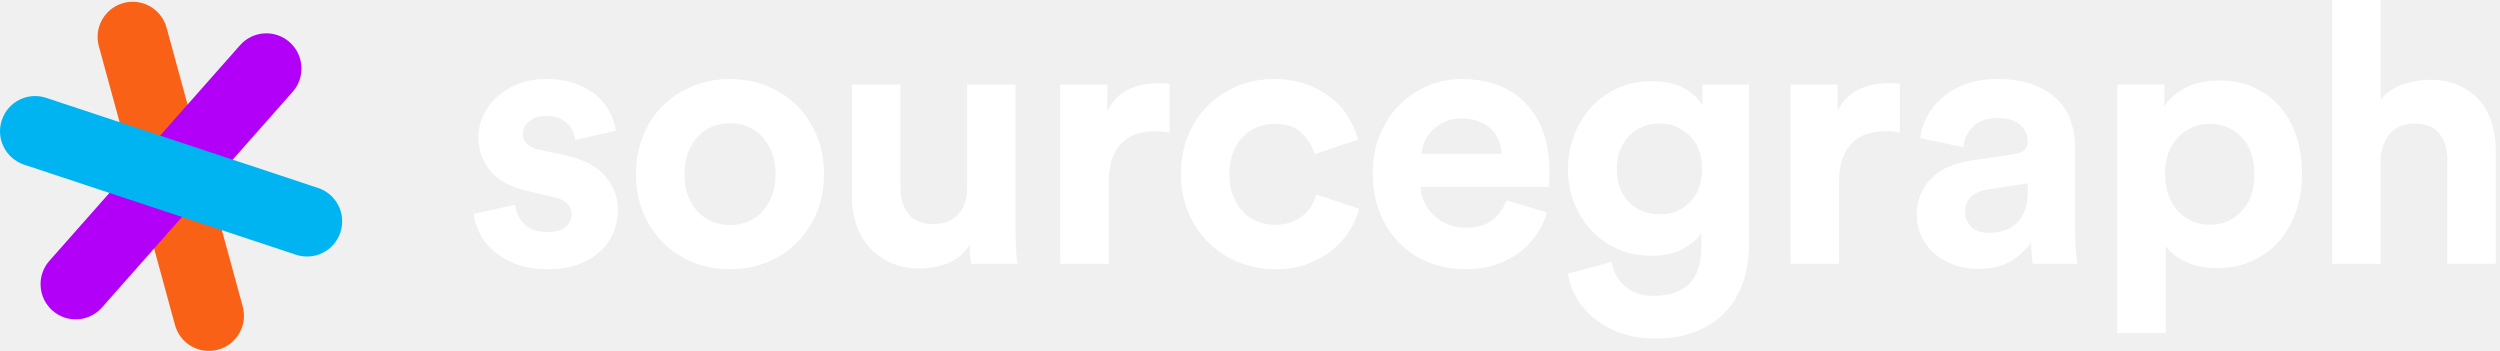
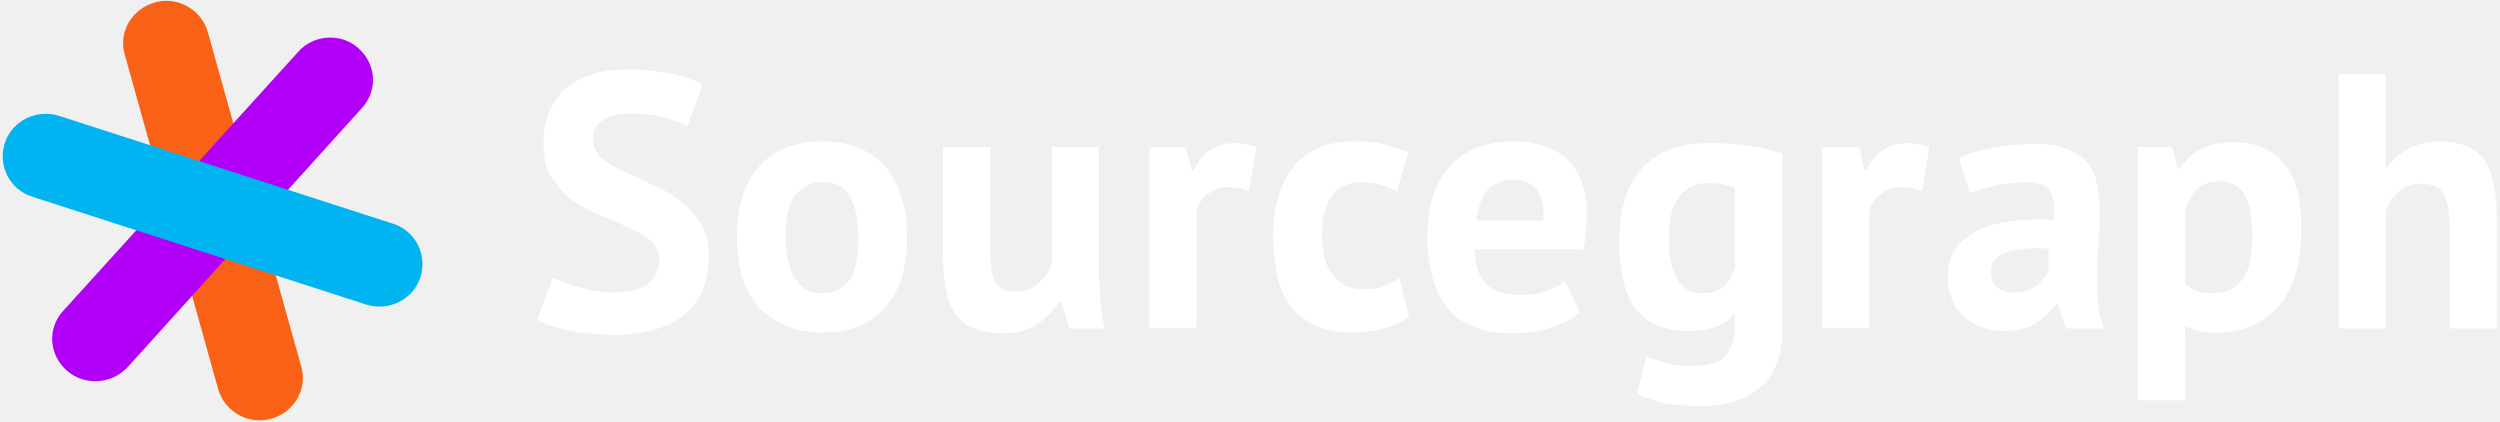
- <svg xmlns="http://www.w3.org/2000/svg" xmlns:xlink="http://www.w3.org/1999/xlink" width="228" height="32" viewBox="0 0 228 32" version="1.1">
-   <g id="Canvas" transform="translate(-21422 -8512)">
-     <g id="head logo">
-       <g id="WordMark">
-         <g id="Shape">
-           <use xlink:href="#path0_fill" transform="translate(21465.2 8519.21)" fill="#FFFFFF" />
-         </g>
-         <g id="Shape">
-           <use xlink:href="#path1_fill" transform="translate(21480 8519.21)" fill="#FFFFFF" />
-         </g>
-         <g id="Shape">
-           <use xlink:href="#path2_fill" transform="translate(21499.7 8519.71)" fill="#FFFFFF" />
-         </g>
-         <g id="Shape">
-           <use xlink:href="#path3_fill" transform="translate(21518.7 8519.58)" fill="#FFFFFF" />
-         </g>
-         <g id="Shape">
-           <use xlink:href="#path4_fill" transform="translate(21529.7 8519.21)" fill="#FFFFFF" />
-         </g>
-         <g id="Shape">
-           <use xlink:href="#path5_fill" transform="translate(21547.2 8519.21)" fill="#FFFFFF" />
-         </g>
-         <g id="Shape">
-           <use xlink:href="#path6_fill" transform="translate(21565 8519.41)" fill="#FFFFFF" />
-         </g>
-         <g id="Shape">
-           <use xlink:href="#path7_fill" transform="translate(21585.3 8519.58)" fill="#FFFFFF" />
-         </g>
-         <g id="Shape">
-           <use xlink:href="#path8_fill" transform="translate(21596.8 8519.21)" fill="#FFFFFF" />
-         </g>
-         <g id="Shape">
-           <use xlink:href="#path9_fill" transform="translate(21615.1 8519.34)" fill="#FFFFFF" />
-         </g>
-         <g id="Shape">
-           <use xlink:href="#path10_fill" transform="translate(21634.7 8512)" fill="#FFFFFF" />
-         </g>
-       </g>
-       <g id="LogoMark">
-         <g id="Shape">
-           <use xlink:href="#path11_fill" transform="translate(21430.9 8512.16)" fill="#F96216" />
-         </g>
-         <g id="Shape">
-           <use xlink:href="#path12_fill" transform="translate(21425.7 8515.04)" fill="#B200F8" />
-         </g>
-         <g id="Shape">
-           <use xlink:href="#path13_fill" transform="translate(21422 8520.76)" fill="#00B4F2" />
-         </g>
-       </g>
-     </g>
-   </g>
-   <defs>
-     <path id="path0_fill" fill-rule="evenodd" d="M 3.787 11.465C 3.83 12.108 4.097 12.683 4.584 13.193C 5.07 13.702 5.802 13.958 6.777 13.958C 7.509 13.958 8.05 13.797 8.407 13.476C 8.759 13.155 8.938 12.772 8.938 12.33C 8.938 11.953 8.804 11.626 8.538 11.348C 8.272 11.072 7.818 10.867 7.176 10.733L 5.016 10.234C 3.421 9.881 2.257 9.266 1.527 8.39C 0.796 7.515 0.43 6.502 0.43 5.349C 0.43 4.617 0.584 3.927 0.895 3.272C 1.205 2.619 1.631 2.054 2.175 1.577C 2.718 1.101 3.36 0.719 4.103 0.431C 4.845 0.144 5.658 0 6.545 0C 7.697 0 8.672 0.161 9.469 0.482C 10.267 0.804 10.915 1.208 11.412 1.695C 11.912 2.183 12.282 2.697 12.525 3.24C 12.768 3.783 12.912 4.275 12.957 4.719L 9.27 5.549C 9.225 5.306 9.153 5.056 9.054 4.801C 8.955 4.547 8.794 4.309 8.573 4.086C 8.35 3.865 8.08 3.688 7.758 3.555C 7.437 3.423 7.045 3.356 6.579 3.356C 6.003 3.356 5.51 3.511 5.1 3.82C 4.691 4.131 4.485 4.518 4.485 4.983C 4.485 5.381 4.623 5.703 4.9 5.947C 5.177 6.191 5.537 6.356 5.981 6.445L 8.306 6.943C 9.923 7.276 11.136 7.896 11.945 8.804C 12.754 9.713 13.158 10.764 13.158 11.96C 13.158 12.627 13.029 13.279 12.776 13.921C 12.52 14.564 12.128 15.139 11.596 15.649C 11.065 16.16 10.4 16.569 9.603 16.879C 8.805 17.188 7.875 17.343 6.812 17.343C 5.572 17.343 4.531 17.166 3.689 16.812C 2.846 16.458 2.161 16.025 1.628 15.515C 1.096 15.006 0.704 14.458 0.449 13.872C 0.194 13.284 0.044 12.759 0 12.294L 3.787 11.465Z" />
-     <path id="path1_fill" fill-rule="evenodd" d="M 8.574 0C 9.792 0 10.928 0.215 11.98 0.647C 13.032 1.079 13.94 1.677 14.705 2.441C 15.469 3.205 16.067 4.12 16.499 5.182C 16.932 6.246 17.148 7.409 17.148 8.672C 17.148 9.935 16.932 11.091 16.499 12.144C 16.067 13.198 15.469 14.111 14.705 14.885C 13.941 15.662 13.032 16.264 11.98 16.696C 10.928 17.128 9.792 17.345 8.574 17.345C 7.355 17.345 6.219 17.128 5.168 16.696C 4.116 16.264 3.208 15.661 2.444 14.885C 1.679 14.111 1.08 13.198 0.648 12.144C 0.216 11.091 0 9.935 0 8.672C 0 7.41 0.216 6.246 0.648 5.182C 1.08 4.118 1.679 3.205 2.444 2.441C 3.208 1.677 4.116 1.079 5.168 0.647C 6.22 0.216 7.356 0 8.574 0ZM 8.574 13.324C 9.106 13.324 9.626 13.226 10.135 13.025C 10.645 12.827 11.088 12.533 11.465 12.146C 11.841 11.758 12.146 11.276 12.38 10.7C 12.612 10.124 12.728 9.448 12.728 8.673C 12.728 7.897 12.612 7.222 12.38 6.646C 12.146 6.071 11.842 5.588 11.465 5.2C 11.088 4.813 10.646 4.52 10.135 4.319C 9.626 4.12 9.106 4.021 8.574 4.021C 8.043 4.021 7.522 4.12 7.012 4.319C 6.503 4.518 6.061 4.813 5.684 5.2C 5.307 5.588 5.003 6.071 4.77 6.646C 4.538 7.222 4.422 7.897 4.422 8.673C 4.422 9.448 4.539 10.122 4.77 10.7C 5.003 11.276 5.307 11.758 5.684 12.146C 6.061 12.533 6.503 12.826 7.012 13.025C 7.522 13.226 8.043 13.324 8.574 13.324Z" />
-     <path id="path2_fill" fill-rule="evenodd" d="M 10.865 16.349C 10.82 16.17 10.786 15.917 10.765 15.584C 10.742 15.251 10.732 14.919 10.732 14.587C 10.288 15.364 9.64 15.922 8.789 16.267C 7.935 16.609 7.077 16.781 6.214 16.781C 5.217 16.781 4.337 16.608 3.572 16.267C 2.808 15.922 2.16 15.463 1.628 14.886C 1.096 14.31 0.692 13.629 0.415 12.843C 0.139 12.057 0 11.22 0 10.335L 0 0L 4.419 0L 4.419 9.437C 4.419 10.368 4.657 11.148 5.135 11.779C 5.61 12.409 6.369 12.726 7.411 12.726C 8.408 12.726 9.173 12.427 9.704 11.829C 10.236 11.231 10.502 10.456 10.502 9.502L 10.502 0L 14.921 0L 14.921 13.391C 14.921 14.034 14.938 14.615 14.971 15.136C 15.005 15.657 15.043 16.061 15.087 16.349L 10.865 16.349Z" />
-     <path id="path3_fill" fill-rule="evenodd" d="M 9.968 4.518C 9.526 4.43 9.083 4.385 8.639 4.385C 8.063 4.385 7.52 4.463 7.011 4.617C 6.502 4.773 6.058 5.028 5.682 5.381C 5.306 5.736 5.001 6.207 4.769 6.794C 4.536 7.382 4.421 8.119 4.421 9.003L 4.421 16.48L 0 16.48L 0 0.132L 4.287 0.132L 4.287 2.558C 4.53 2.026 4.846 1.59 5.234 1.245C 5.621 0.903 6.031 0.643 6.463 0.464C 6.894 0.287 7.328 0.166 7.758 0.099C 8.191 0.033 8.584 0 8.938 0C 9.115 0 9.286 0.005 9.452 0.017C 9.618 0.028 9.791 0.045 9.967 0.067L 9.967 4.518L 9.968 4.518Z" />
-     <path id="path4_fill" fill-rule="evenodd" d="M 8.574 4.088C 7.998 4.088 7.46 4.188 6.962 4.386C 6.463 4.587 6.026 4.88 5.65 5.267C 5.273 5.655 4.974 6.136 4.753 6.713C 4.53 7.289 4.421 7.942 4.421 8.673C 4.421 9.403 4.53 10.058 4.753 10.633C 4.974 11.211 5.279 11.695 5.666 12.095C 6.053 12.495 6.497 12.794 6.994 12.992C 7.493 13.191 8.03 13.29 8.606 13.29C 9.16 13.29 9.653 13.209 10.085 13.042C 10.516 12.876 10.888 12.66 11.199 12.394C 11.509 12.128 11.758 11.829 11.946 11.497C 12.134 11.166 12.273 10.844 12.362 10.534L 16.249 11.829C 16.071 12.517 15.778 13.189 15.368 13.84C 14.957 14.493 14.431 15.079 13.789 15.602C 13.146 16.121 12.394 16.542 11.53 16.862C 10.666 17.184 9.69 17.345 8.606 17.345C 7.41 17.345 6.286 17.128 5.234 16.696C 4.181 16.264 3.268 15.661 2.493 14.885C 1.717 14.111 1.109 13.197 0.666 12.144C 0.223 11.092 0 9.935 0 8.672C 0 7.41 0.216 6.246 0.648 5.182C 1.08 4.118 1.679 3.205 2.444 2.441C 3.208 1.677 4.106 1.079 5.135 0.647C 6.165 0.216 7.279 0 8.474 0C 9.582 0 10.573 0.161 11.447 0.482C 12.322 0.804 13.081 1.218 13.724 1.729C 14.367 2.238 14.886 2.825 15.285 3.489C 15.684 4.154 15.972 4.83 16.15 5.517L 12.196 6.845C 11.996 6.16 11.613 5.528 11.049 4.952C 10.484 4.376 9.658 4.088 8.574 4.088Z" />
-     <path id="path5_fill" fill-rule="evenodd" d="M 15.88 12.165C 15.681 12.874 15.368 13.543 14.935 14.174C 14.503 14.804 13.976 15.353 13.355 15.818C 12.735 16.283 12.011 16.652 11.18 16.93C 10.349 17.208 9.437 17.346 8.439 17.346C 7.308 17.346 6.234 17.152 5.216 16.764C 4.197 16.376 3.299 15.806 2.525 15.054C 1.749 14.3 1.134 13.382 0.68 12.294C 0.226 11.211 0 9.98 0 8.606C 0 7.299 0.22 6.113 0.665 5.051C 1.107 3.987 1.7 3.086 2.442 2.343C 3.185 1.601 4.043 1.025 5.019 0.616C 5.992 0.206 7.001 0 8.041 0C 10.588 0 12.57 0.754 13.99 2.26C 15.408 3.766 16.115 5.837 16.115 8.474C 16.115 8.785 16.105 9.077 16.083 9.355C 16.06 9.631 16.051 9.792 16.051 9.836L 4.354 9.836C 4.376 10.367 4.504 10.861 4.737 11.313C 4.969 11.769 5.268 12.162 5.634 12.494C 5.999 12.826 6.426 13.087 6.913 13.275C 7.401 13.463 7.92 13.557 8.475 13.557C 9.515 13.557 10.328 13.322 10.916 12.858C 11.504 12.394 11.931 11.796 12.194 11.064L 15.88 12.165ZM 11.759 6.815C 11.736 6.416 11.656 6.022 11.511 5.635C 11.368 5.248 11.147 4.905 10.848 4.606C 10.546 4.307 10.172 4.064 9.717 3.876C 9.262 3.688 8.725 3.593 8.104 3.593C 7.529 3.593 7.02 3.693 6.577 3.892C 6.134 4.092 5.757 4.348 5.448 4.656C 5.137 4.968 4.9 5.31 4.734 5.687C 4.567 6.064 4.473 6.439 4.451 6.816L 11.759 6.816L 11.759 6.815Z" />
-     <path id="path6_fill" fill-rule="evenodd" d="M 3.99 16.483C 4.143 17.391 4.554 18.132 5.218 18.709C 5.884 19.284 6.747 19.572 7.811 19.572C 9.205 19.572 10.281 19.212 11.034 18.493C 11.788 17.771 12.165 16.614 12.165 15.02L 12.165 13.823C 11.831 14.355 11.288 14.838 10.534 15.27C 9.783 15.701 8.808 15.917 7.613 15.917C 6.525 15.917 5.518 15.719 4.588 15.319C 3.655 14.92 2.854 14.367 2.179 13.657C 1.504 12.948 0.971 12.112 0.584 11.149C 0.194 10.185 0.001 9.128 0.001 7.976C 0.001 6.89 0.189 5.866 0.566 4.902C 0.943 3.938 1.462 3.091 2.129 2.359C 2.792 1.628 3.591 1.052 4.52 0.632C 5.452 0.211 6.481 0 7.612 0C 8.919 0 9.948 0.233 10.699 0.697C 11.452 1.161 11.975 1.672 12.261 2.225L 12.261 0.301L 16.515 0.301L 16.515 14.888C 16.515 16.018 16.354 17.098 16.035 18.128C 15.714 19.159 15.208 20.066 14.523 20.853C 13.834 21.639 12.947 22.271 11.865 22.747C 10.78 23.222 9.472 23.462 7.944 23.462C 6.813 23.462 5.788 23.301 4.868 22.981C 3.949 22.659 3.145 22.227 2.459 21.684C 1.774 21.14 1.218 20.51 0.799 19.791C 0.377 19.069 0.111 18.322 0 17.548L 3.99 16.483ZM 8.377 12.13C 9.505 12.13 10.432 11.753 11.15 10.999C 11.871 10.247 12.23 9.239 12.23 7.975C 12.23 6.712 11.853 5.71 11.1 4.968C 10.346 4.226 9.439 3.854 8.377 3.854C 7.821 3.854 7.307 3.95 6.832 4.137C 6.355 4.325 5.938 4.602 5.583 4.968C 5.229 5.334 4.953 5.772 4.753 6.282C 4.555 6.791 4.455 7.357 4.455 7.975C 4.455 9.262 4.819 10.275 5.551 11.016C 6.281 11.758 7.224 12.13 8.377 12.13Z" />
-     <path id="path7_fill" fill-rule="evenodd" d="M 9.969 4.518C 9.527 4.43 9.084 4.385 8.641 4.385C 8.066 4.385 7.523 4.463 7.012 4.617C 6.502 4.772 6.061 5.028 5.684 5.381C 5.307 5.736 5.003 6.207 4.769 6.794C 4.538 7.382 4.422 8.119 4.422 9.003L 4.422 16.48L 0 16.48L 0 0.132L 4.286 0.132L 4.286 2.558C 4.531 2.026 4.846 1.59 5.235 1.245C 5.622 0.903 6.031 0.643 6.463 0.464C 6.895 0.287 7.328 0.166 7.76 0.099C 8.192 0.033 8.584 0 8.938 0C 9.117 0 9.286 0.005 9.452 0.017C 9.621 0.028 9.792 0.045 9.967 0.067L 9.967 4.518L 9.969 4.518Z" />
-     <path id="path8_fill" fill-rule="evenodd" d="M 0 12.395C 0 11.665 0.129 11.016 0.382 10.45C 0.635 9.884 0.985 9.393 1.426 8.973C 1.871 8.552 2.386 8.22 2.971 7.977C 3.559 7.734 4.197 7.556 4.882 7.445L 8.904 6.846C 9.369 6.781 9.69 6.642 9.866 6.432C 10.045 6.221 10.133 5.973 10.133 5.684C 10.133 5.108 9.906 4.61 9.452 4.188C 8.997 3.767 8.306 3.556 7.375 3.556C 6.4 3.556 5.654 3.823 5.132 4.354C 4.612 4.886 4.318 5.506 4.252 6.215L 0.331 5.384C 0.396 4.741 0.597 4.099 0.929 3.456C 1.26 2.814 1.715 2.238 2.291 1.729C 2.868 1.219 3.577 0.804 4.418 0.482C 5.259 0.161 6.234 0 7.342 0C 8.625 0 9.724 0.171 10.633 0.514C 11.54 0.858 12.275 1.312 12.841 1.877C 13.406 2.441 13.816 3.101 14.07 3.853C 14.326 4.607 14.454 5.393 14.454 6.212L 14.454 14.254C 14.454 14.697 14.475 15.168 14.52 15.666C 14.565 16.164 14.607 16.557 14.654 16.847L 10.6 16.847C 10.555 16.625 10.517 16.321 10.484 15.932C 10.452 15.545 10.434 15.197 10.434 14.885C 10.012 15.528 9.409 16.093 8.623 16.581C 7.837 17.068 6.834 17.311 5.616 17.311C 4.751 17.311 3.971 17.173 3.275 16.894C 2.576 16.618 1.983 16.254 1.496 15.799C 1.008 15.343 0.637 14.823 0.383 14.237C 0.13 13.65 0 13.038 0 12.395ZM 6.547 14.024C 7.009 14.024 7.459 13.963 7.891 13.841C 8.324 13.719 8.706 13.509 9.04 13.211C 9.372 12.911 9.635 12.524 9.836 12.047C 10.034 11.572 10.134 10.967 10.134 10.237L 10.134 9.507L 6.447 10.07C 5.872 10.159 5.387 10.365 5.003 10.686C 4.613 11.008 4.42 11.49 4.42 12.131C 4.42 12.62 4.596 13.058 4.952 13.444C 5.306 13.83 5.836 14.024 6.547 14.024Z" />
-     <path id="path9_fill" fill-rule="evenodd" d="M 0 23.027L 0 0.365L 4.288 0.365L 4.288 2.359C 4.665 1.716 5.282 1.163 6.147 0.697C 7.011 0.232 8.063 0 9.304 0C 10.501 0 11.563 0.215 12.494 0.647C 13.424 1.079 14.215 1.679 14.871 2.442C 15.524 3.207 16.017 4.104 16.348 5.135C 16.68 6.165 16.845 7.289 16.845 8.507C 16.845 9.748 16.664 10.893 16.297 11.946C 15.934 12.997 15.413 13.906 14.737 14.671C 14.059 15.434 13.248 16.035 12.294 16.465C 11.342 16.897 10.288 17.114 9.138 17.114C 8.008 17.114 7.038 16.92 6.229 16.533C 5.423 16.145 4.817 15.674 4.418 15.121L 4.418 23.028L 0 23.028L 0 23.027ZM 12.495 8.539C 12.495 7.076 12.1 5.947 11.315 5.148C 10.529 4.351 9.572 3.952 8.441 3.952C 7.864 3.952 7.334 4.058 6.846 4.269C 6.359 4.479 5.927 4.778 5.55 5.166C 5.173 5.555 4.881 6.029 4.67 6.594C 4.459 7.159 4.354 7.807 4.354 8.539C 4.354 9.269 4.459 9.919 4.67 10.481C 4.881 11.046 5.173 11.528 5.55 11.928C 5.927 12.328 6.359 12.632 6.846 12.841C 7.334 13.053 7.864 13.156 8.441 13.156C 9.572 13.156 10.529 12.754 11.315 11.945C 12.102 11.137 12.495 10.001 12.495 8.539Z" />
-     <path id="path10_fill" fill-rule="evenodd" d="M 4.419 24.058L 0 24.058L 0 0L 4.419 0L 4.419 9.072C 4.952 8.428 5.627 7.971 6.446 7.693C 7.266 7.415 8.065 7.277 8.838 7.277C 9.881 7.277 10.782 7.448 11.545 7.792C 12.312 8.135 12.942 8.596 13.44 9.172C 13.94 9.748 14.309 10.434 14.552 11.232C 14.795 12.03 14.919 12.871 14.919 13.757L 14.919 24.058L 10.499 24.058L 10.499 14.521C 10.499 13.59 10.26 12.816 9.783 12.194C 9.308 11.575 8.537 11.265 7.474 11.265C 6.544 11.265 5.814 11.568 5.281 12.178C 4.751 12.787 4.462 13.546 4.417 14.454L 4.417 24.058L 4.419 24.058Z" />
-     <path id="path11_fill" fill-rule="evenodd" d="M 0.115 4.056L 7.059 29.482C 7.526 31.19 9.287 32.196 10.992 31.73C 12.698 31.261 13.702 29.496 13.235 27.788L 6.29 2.361C 5.822 0.653 4.062 -0.353 2.356 0.115C 0.652 0.582 -0.353 2.347 0.115 4.056Z" />
-     <path id="path12_fill" fill-rule="evenodd" d="M 18.196 1.081L 0.805 20.747C -0.367 22.074 -0.245 24.102 1.079 25.277C 2.402 26.452 4.425 26.329 5.598 25.003L 22.988 5.336C 24.161 4.009 24.039 1.982 22.715 0.807C 21.391 -0.368 19.369 -0.246 18.196 1.081Z" />
-     <path id="path13_fill" fill-rule="evenodd" d="M 2.197 6.256L 26.998 14.472C 28.677 15.029 30.487 14.115 31.043 12.434C 31.599 10.751 30.686 8.937 29.009 8.382L 4.207 0.162C 2.528 -0.392 0.718 0.519 0.163 2.202C -0.393 3.884 0.518 5.699 2.197 6.256Z" />
-   </defs>
+ <svg xmlns="http://www.w3.org/2000/svg" version="1.1" id="Layer_1" x="0px" y="0px" viewBox="0 0 312.8 52.8" style="enable-background:new 0 0 312.8 52.8;" xml:space="preserve">
+   <style type="text/css">
+ 	.st0{fill:#F96216;}
+ 	.st1{fill:#B200F8;}
+ 	.st2{fill:#00B4F2;}
+ 	.st3{fill:#FFFFFF;}
+ </style>
+   <path class="st0" d="M15.6,6.8l11.7,41.9c0.8,2.8,3.8,4.5,6.6,3.7c2.9-0.8,4.6-3.7,3.8-6.5L26,4c-0.8-2.8-3.8-4.5-6.6-3.7  C16.5,1.1,14.8,4,15.6,6.8z" />
+   <path class="st1" d="M37.3,6.5L7.9,38.9c-2,2.2-1.8,5.5,0.5,7.5c2.2,1.9,5.6,1.7,7.6-0.5l29.3-32.4c2-2.2,1.8-5.5-0.5-7.5  C42.7,4.1,39.2,4.3,37.3,6.5z" />
+   <path class="st2" d="M4,24.6l41.8,13.5c2.8,0.9,5.9-0.6,6.8-3.4c0.9-2.8-0.6-5.8-3.4-6.7L7.4,14.5c-2.8-0.9-5.9,0.6-6.8,3.4  C-0.3,20.7,1.2,23.7,4,24.6z" />
+   <path class="st3" d="M82.5,32.5c0-1-0.4-1.8-1.1-2.4c-0.7-0.6-1.6-1.1-2.7-1.6c-1.1-0.5-2.2-1-3.5-1.5c-1.2-0.5-2.4-1.2-3.5-1.9  c-1.1-0.8-1.9-1.8-2.7-2.9c-0.7-1.1-1-2.6-1-4.4c0-1.5,0.3-2.9,0.8-4c0.5-1.1,1.2-2.1,2.2-2.9c1-0.8,2.1-1.3,3.4-1.7  c1.3-0.4,2.7-0.5,4.3-0.5c1.8,0,3.6,0.2,5.2,0.5c1.6,0.3,3,0.8,4,1.4L86,15.8c-0.7-0.4-1.7-0.8-3-1.1c-1.3-0.4-2.8-0.5-4.3-0.5  c-1.4,0-2.6,0.3-3.4,0.9c-0.8,0.6-1.1,1.3-1.1,2.3c0,0.9,0.3,1.7,1,2.3c0.7,0.6,1.6,1.2,2.7,1.7c1.1,0.5,2.3,1,3.5,1.6  c1.3,0.5,2.4,1.2,3.5,2c1.1,0.8,2,1.7,2.7,2.9c0.7,1.1,1.1,2.5,1.1,4.2c0,1.7-0.3,3.2-0.9,4.4c-0.5,1.2-1.3,2.2-2.4,3  c-1,0.8-2.2,1.4-3.7,1.8c-1.4,0.4-3,0.6-4.7,0.6c-2.3,0-4.3-0.2-6-0.6c-1.7-0.4-3-0.8-3.8-1.3l2-5.3c0.3,0.2,0.8,0.4,1.3,0.6  c0.5,0.2,1.1,0.4,1.8,0.6c0.7,0.2,1.4,0.3,2.1,0.5c0.8,0.1,1.5,0.2,2.3,0.2c1.8,0,3.2-0.3,4.2-0.9C82,34.8,82.5,33.8,82.5,32.5z" />
+   <path class="st3" d="M112.8,24.8c-0.4-1.5-1.1-2.7-1.9-3.8c-0.9-1.1-2-1.9-3.3-2.4c-1.3-0.6-2.9-0.9-4.7-0.9c-3.4,0-6,1-7.9,3.1  c-1.9,2.1-2.8,5-2.8,8.8c0,1.8,0.2,3.4,0.6,4.9c0.5,1.5,1.1,2.7,2,3.8c0.9,1,2,1.8,3.4,2.4c1.3,0.6,2.9,0.9,4.7,0.9  c3.4,0,6-1,7.8-3.1c1.9-2.1,2.8-5,2.8-8.9C113.5,27.9,113.3,26.3,112.8,24.8z M106.3,35c-0.8,1.1-1.9,1.7-3.4,1.7  c-0.8,0-1.5-0.2-2.1-0.5c-0.6-0.4-1-0.9-1.4-1.5c-0.4-0.6-0.6-1.4-0.8-2.2c-0.2-0.8-0.3-1.8-0.3-2.8c0-2.5,0.4-4.3,1.2-5.3  s1.9-1.6,3.4-1.6c1.7,0,2.8,0.6,3.5,1.9c0.7,1.3,1,2.9,1,5C107.4,32.1,107.1,33.9,106.3,35z" />
+   <path class="st3" d="M123.9,18.4v12.9c0,1.8,0.2,3.2,0.6,4c0.5,0.8,1.3,1.2,2.6,1.2c1.1,0,2-0.3,2.8-1c0.8-0.7,1.3-1.5,1.7-2.4V18.4  h5.9v15.8c0,1.2,0.1,2.5,0.2,3.7c0.1,1.2,0.3,2.3,0.5,3.2h-4.4l-1-3.4h-0.2c-0.7,1.1-1.7,2.1-2.9,2.9c-1.2,0.8-2.7,1.1-4.4,1.1  c-1.1,0-2.2-0.2-3.1-0.5c-0.9-0.3-1.7-0.8-2.3-1.5c-0.6-0.7-1.1-1.6-1.4-2.8c-0.3-1.2-0.5-2.7-0.5-4.4V18.4H123.9z" />
+   <path class="st3" d="M156.3,23.9c-0.9-0.3-1.8-0.5-2.5-0.5c-1.1,0-1.9,0.3-2.7,0.9c-0.7,0.5-1.2,1.3-1.4,2.1v14.6h-5.9V18.4h4.6  l0.7,3h0.2c0.5-1.1,1.2-2,2.1-2.6c0.9-0.6,1.9-0.9,3.1-0.9c0.8,0,1.7,0.2,2.7,0.5L156.3,23.9z" />
+   <path class="st3" d="M176.3,39.6c-0.9,0.7-2,1.2-3.3,1.5c-1.3,0.4-2.6,0.5-3.9,0.5c-1.8,0-3.4-0.3-4.6-0.9c-1.2-0.6-2.3-1.4-3-2.4  c-0.8-1.1-1.4-2.3-1.7-3.8c-0.3-1.5-0.5-3.1-0.5-4.9c0-3.8,0.9-6.8,2.6-8.8c1.7-2.1,4.2-3.1,7.5-3.1c1.7,0,3,0.1,4,0.4  c1,0.3,1.9,0.6,2.8,1l-1.4,4.8c-0.7-0.3-1.4-0.6-2.1-0.8c-0.7-0.2-1.4-0.3-2.3-0.3c-1.6,0-2.9,0.5-3.7,1.6c-0.8,1.1-1.3,2.8-1.3,5.1  c0,1,0.1,1.9,0.3,2.7c0.2,0.8,0.5,1.5,1,2.1c0.4,0.6,1,1.1,1.6,1.4c0.7,0.3,1.5,0.5,2.4,0.5c1,0,1.8-0.1,2.5-0.4  c0.7-0.3,1.3-0.6,1.9-1L176.3,39.6z" />
+   <path class="st3" d="M197.8,22.5c-0.5-1.2-1.2-2.1-2-2.8c-0.8-0.7-1.8-1.2-2.9-1.5c-1.1-0.3-2.2-0.5-3.4-0.5c-3.4,0-6.1,1-8,3  c-1.9,2-2.9,5-2.9,9c0,3.7,0.8,6.6,2.5,8.8c1.7,2.1,4.4,3.2,8,3.2c1.8,0,3.4-0.2,4.9-0.7c1.6-0.5,2.8-1.1,3.7-1.9l-1.9-3.9  c-0.5,0.4-1.3,0.8-2.3,1.2c-1,0.4-2.1,0.5-3.3,0.5c-2,0-3.4-0.5-4.3-1.4c-0.9-1-1.4-2.4-1.4-4.3h13.6c0.2-0.8,0.3-1.5,0.3-2.3  c0.1-0.7,0.1-1.4,0.1-2C198.6,25.2,198.3,23.7,197.8,22.5z M193.1,27.6h-8.4c0.2-1.5,0.6-2.8,1.3-3.7c0.8-0.9,1.9-1.4,3.4-1.4  c1.3,0,2.3,0.4,2.9,1.3C193,24.7,193.2,25.9,193.1,27.6z" />
+   <path class="st3" d="M219.1,18.3c-1.5-0.3-3.2-0.4-5.2-0.4c-3.7,0-6.5,1-8.4,3.1s-2.9,5.1-2.9,9.2c0,3.9,0.7,6.7,2.1,8.5  c1.4,1.8,3.6,2.7,6.6,2.7c2.7,0,4.6-0.7,5.6-2.1h0.2v1.4c0,1.6-0.4,2.8-1.1,3.7c-0.7,0.9-2.1,1.4-4.2,1.4c-1.4,0-2.5-0.1-3.4-0.4  c-0.9-0.3-1.7-0.5-2.4-0.8l-1.2,4.7c0.6,0.3,1.6,0.6,2.8,1c1.3,0.3,3,0.5,5.2,0.5c3.2,0,5.7-0.8,7.5-2.4c1.8-1.5,2.7-4,2.7-7.2V19.2  C221.9,18.9,220.7,18.5,219.1,18.3z M217,33.6c-0.3,1-0.8,1.8-1.4,2.3c-0.6,0.5-1.5,0.8-2.6,0.8c-1.4,0-2.4-0.6-3.1-1.7  c-0.7-1.1-1.1-2.8-1.1-5c0-2.5,0.4-4.3,1.3-5.4c0.8-1.1,2-1.7,3.5-1.7c1.4,0,2.6,0.2,3.5,0.6V33.6z" />
+   <path class="st3" d="M240.5,23.9c-0.9-0.3-1.8-0.5-2.5-0.5c-1.1,0-1.9,0.3-2.7,0.9c-0.7,0.5-1.2,1.3-1.4,2.1v14.6H228V18.4h4.6  l0.7,3h0.2c0.5-1.1,1.2-2,2.1-2.6c0.9-0.6,1.9-0.9,3.1-0.9c0.8,0,1.7,0.2,2.7,0.5L240.5,23.9z" />
+   <path class="st3" d="M262.5,37.7c-0.1-1.2-0.1-2.5-0.1-3.8c0-1.3,0.1-2.6,0.2-3.9c0.1-1.4,0.1-2.7,0.1-4c0-1.2-0.1-2.3-0.4-3.3  c-0.2-1-0.7-1.8-1.3-2.5c-0.6-0.7-1.4-1.2-2.5-1.6c-1.1-0.4-2.4-0.6-3.9-0.6c-1.8,0-3.5,0.2-5.2,0.5c-1.7,0.3-3.1,0.7-4.3,1.3  l1.4,4.4c0.8-0.4,1.9-0.7,3.2-1c1.3-0.2,2.6-0.4,3.8-0.4c1.6,0,2.6,0.4,3,1.1c0.5,0.7,0.6,1.9,0.4,3.6c-2-0.1-3.8,0-5.4,0.2  c-1.6,0.2-3,0.6-4.2,1.2c-1.1,0.6-2,1.3-2.7,2.3c-0.6,0.9-0.9,2.1-0.9,3.5c0,1,0.2,1.9,0.5,2.7c0.3,0.8,0.8,1.5,1.4,2.1  c0.6,0.6,1.3,1,2.2,1.4c0.8,0.3,1.8,0.5,2.9,0.5c1.7,0,3.1-0.3,4.1-1c1.1-0.7,1.9-1.5,2.5-2.4h0.2l1,3.1h4.8  C262.8,40,262.6,38.9,262.5,37.7z M256.2,34.1c-0.3,0.6-0.8,1.2-1.5,1.7c-0.7,0.5-1.6,0.8-2.8,0.8c-0.9,0-1.6-0.2-2.1-0.7  c-0.5-0.5-0.7-1.1-0.7-2c0-0.6,0.2-1.1,0.6-1.5c0.4-0.4,0.9-0.7,1.6-0.9c0.7-0.2,1.4-0.3,2.3-0.4c0.9-0.1,1.8,0,2.7,0V34.1z" />
+   <path class="st3" d="M285.8,20.5c-1.4-1.8-3.5-2.7-6.4-2.7c-1.5,0-2.9,0.3-3.9,0.8c-1.1,0.5-2,1.4-2.8,2.5h-0.2l-0.7-2.7h-4.3v31.7  h5.9v-9.3c0.6,0.3,1.2,0.5,1.8,0.6c0.6,0.2,1.4,0.2,2.3,0.2c1.7,0,3.1-0.3,4.4-0.9c1.3-0.6,2.4-1.4,3.3-2.5c0.9-1.1,1.6-2.4,2-3.9  c0.5-1.6,0.7-3.3,0.7-5.3C288,25.1,287.3,22.3,285.8,20.5z M280.6,34.9c-0.8,1.2-2.1,1.8-3.8,1.8c-0.8,0-1.5-0.1-2-0.3  c-0.5-0.2-0.9-0.5-1.4-0.8v-9.4c0.4-1.1,0.9-2,1.5-2.6c0.7-0.6,1.6-0.9,2.7-0.9c1.5,0,2.6,0.5,3.2,1.6s1,2.6,1,4.6  C281.9,31.7,281.5,33.7,280.6,34.9z" />
+   <path class="st3" d="M306.5,41.1V28.2c0-1.8-0.3-3.2-0.8-4c-0.5-0.8-1.4-1.2-2.8-1.2c-1,0-1.9,0.3-2.8,1c-0.8,0.7-1.4,1.5-1.6,2.6  v14.5h-5.9V9.3h5.9v11.6h0.2c0.7-1,1.6-1.7,2.7-2.3c1.1-0.6,2.4-0.9,4-0.9c1.1,0,2.2,0.2,3,0.5s1.6,0.8,2.2,1.5  c0.6,0.7,1,1.6,1.3,2.9c0.3,1.2,0.5,2.6,0.5,4.4v14.1H306.5z" />
</svg>
